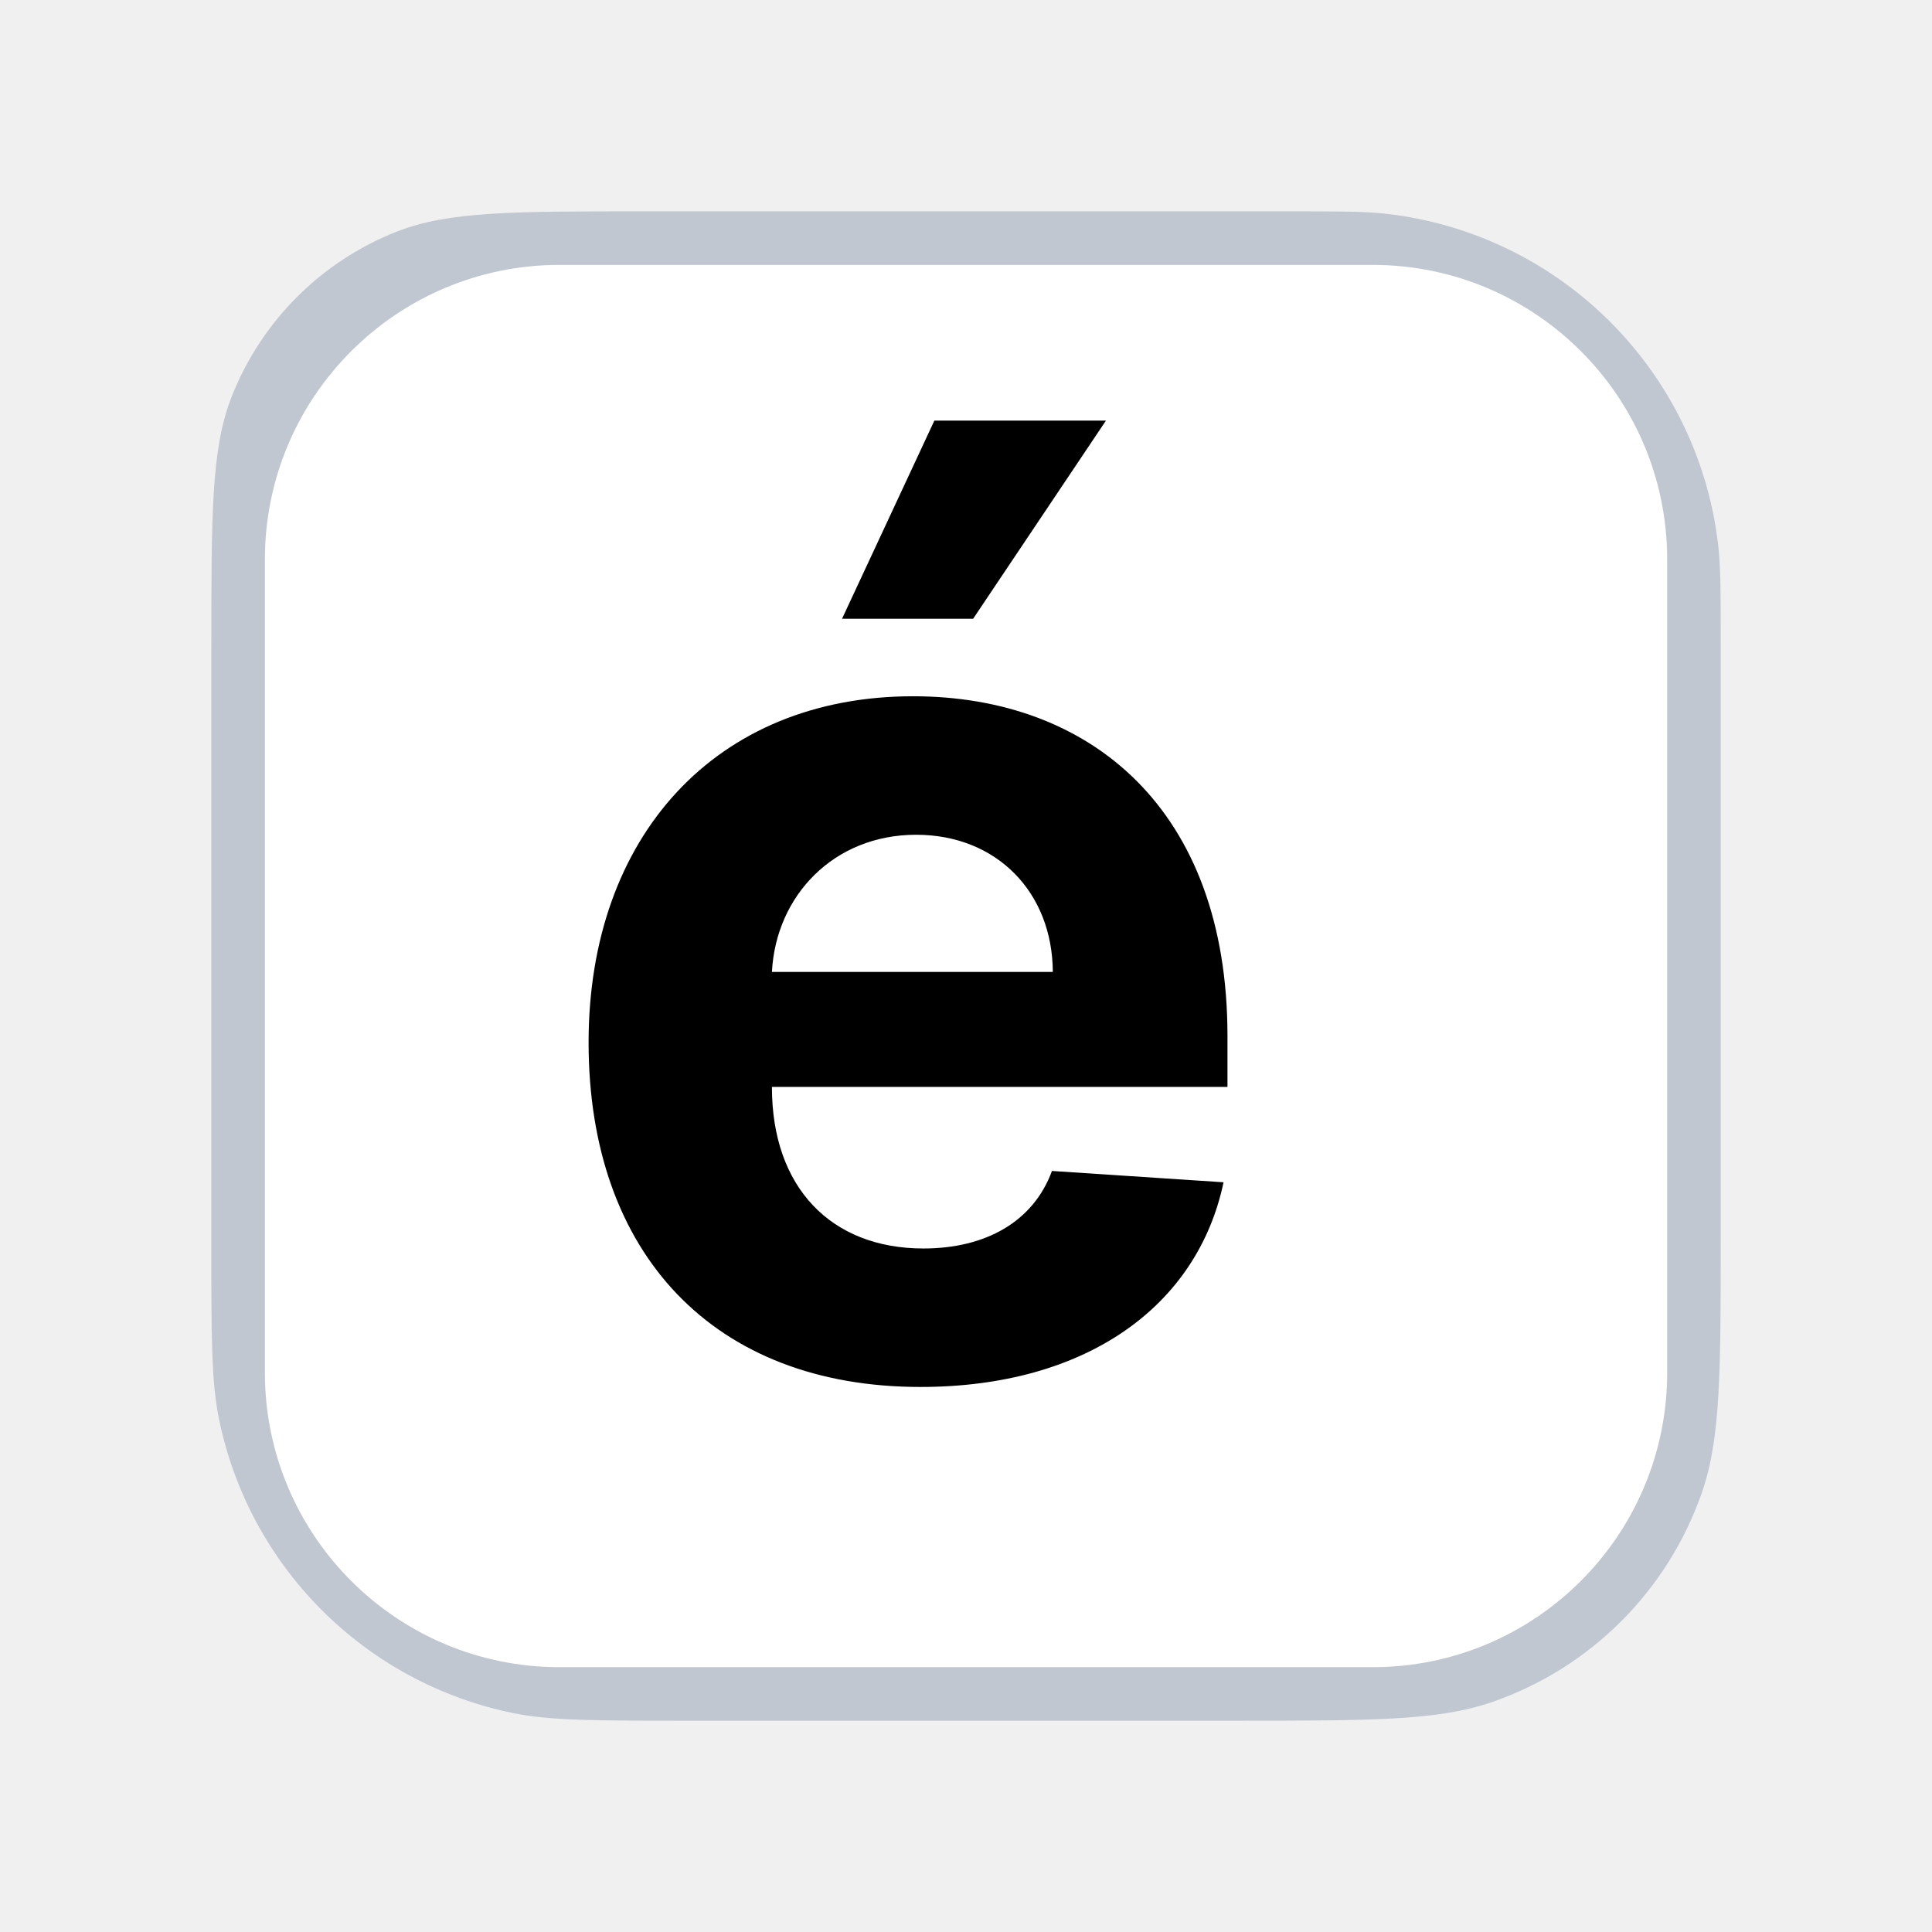
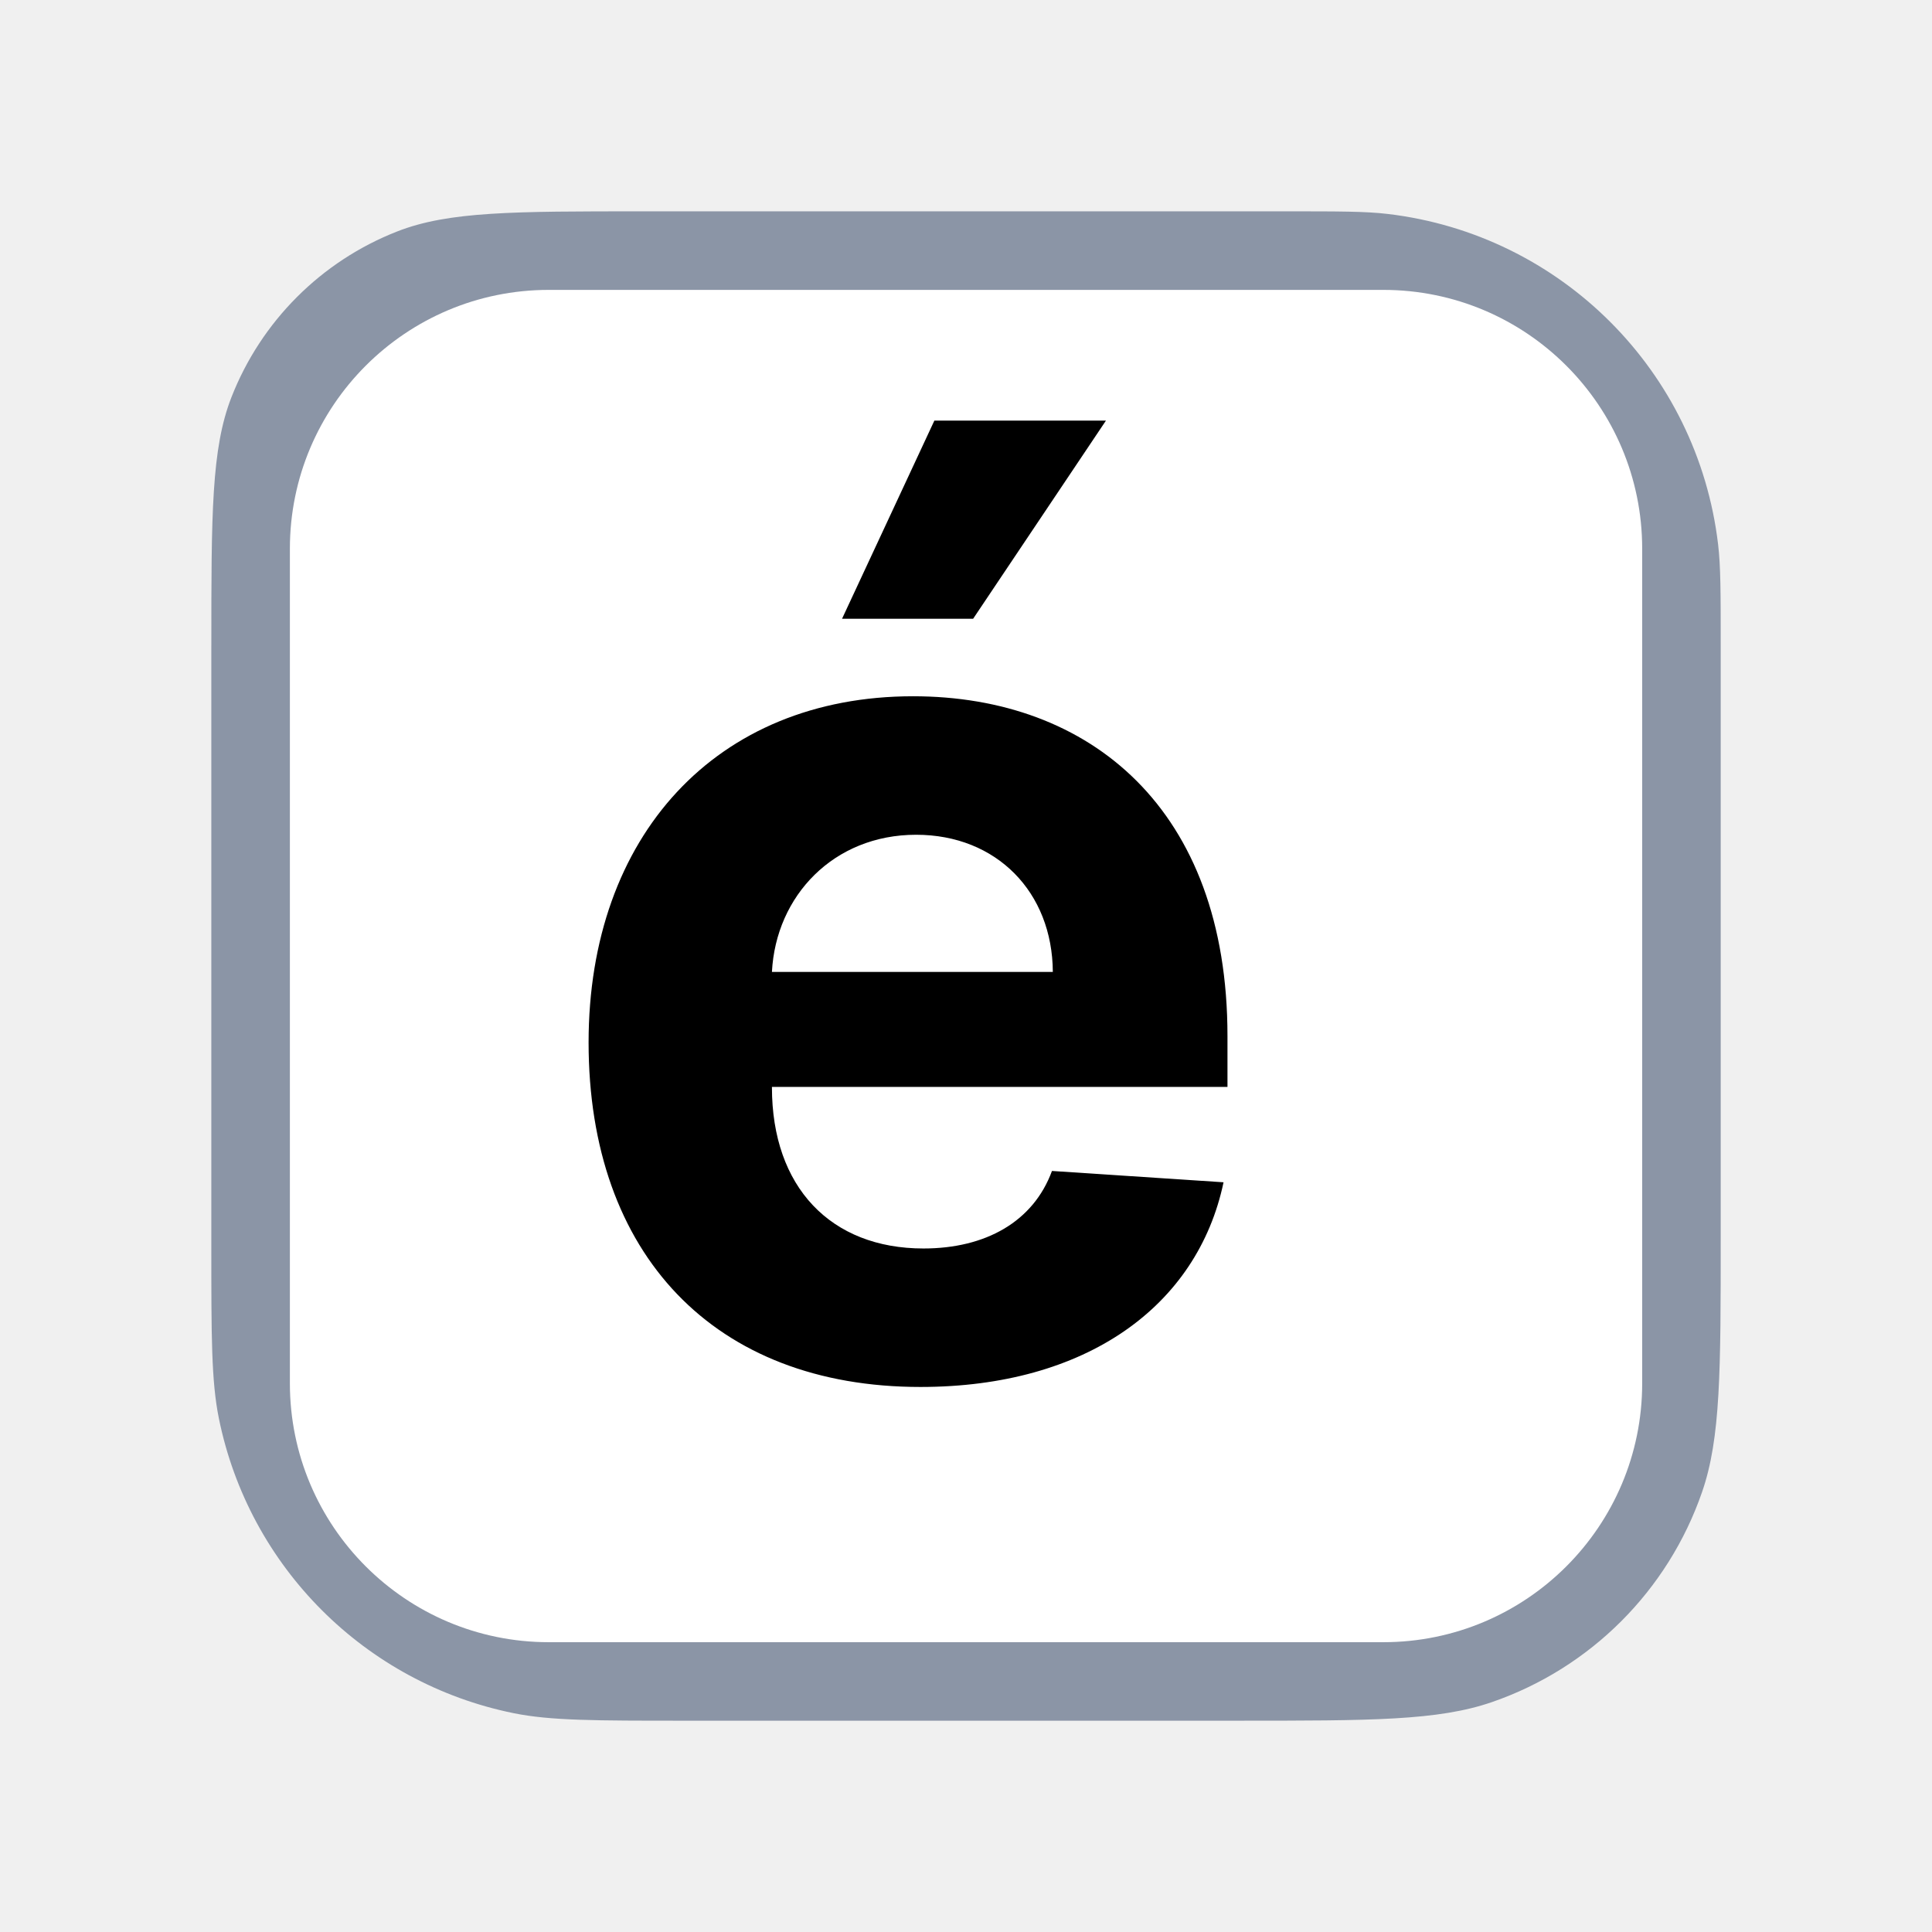
<svg xmlns="http://www.w3.org/2000/svg" viewBox="0 0 64 64">
  <g transform="translate(3.429 3.429) scale(0.89286)">
    <g transform="matrix(0.662424 0 0 0.662424 -55.49892 4.000331)">
-       <path d="M89.82 24.311v33.705c0 5.006 0 7.51.423 9.59a21.134 21.134 0 0 0 16.509 16.51c2.08.421 4.584.421 9.59.421h30.942c7.497 0 11.245 0 14.262-1.042a19.02 19.02 0 0 0 11.77-11.77c1.042-3.017 1.042-6.765 1.042-14.262V24.311c0-2.95 0-4.426-.147-5.666A21.135 21.135 0 0 0 155.713.147C154.473 0 152.997 0 150.047 0h-36.073c-7.242 0-10.863 0-13.74 1.125a16.38 16.38 0 0 0-9.288 9.289c-1.125 2.876-1.125 6.55-1.125 13.897Z" fill="#C0C7D1" />
-       <rect x="92.82" y="3.0" width="78.54" height="78.54" rx="16.5" fill="#FFFFFF" />
+       <path d="M89.82 24.311v33.705c0 5.006 0 7.51.423 9.59a21.134 21.134 0 0 0 16.509 16.51c2.08.421 4.584.421 9.59.421h30.942c7.497 0 11.245 0 14.262-1.042a19.02 19.02 0 0 0 11.77-11.77c1.042-3.017 1.042-6.765 1.042-14.262V24.311c0-2.95 0-4.426-.147-5.666A21.135 21.135 0 0 0 155.713.147C154.473 0 152.997 0 150.047 0h-36.073c-7.242 0-10.863 0-13.74 1.125a16.38 16.38 0 0 0-9.288 9.289c-1.125 2.876-1.125 6.55-1.125 13.897Z" fill="#8B95A6" />
+       <rect x="94.22" y="4.4" width="75.74" height="75.74" rx="14.5" fill="#FFFFFF" />
      <path d="M129.536 65.845c9.269 0 15.513-4.512 16.977-11.464l-9.61-.634c-1.049 2.854-3.732 4.342-7.196 4.342-5.195 0-8.488-3.44-8.488-9.025v-.025h25.514v-2.853c0-12.733-7.708-19.026-17.611-19.026-11.025 0-18.172 7.83-18.172 19.391 0 11.88 7.049 19.294 18.586 19.294ZM121.219 42.6c.219-4.269 3.464-7.683 8.074-7.683 4.512 0 7.634 3.22 7.658 7.683h-15.732Zm3.927-19.782h7.342l7.439-11.098h-9.61l-5.171 11.098Z" fill="#000000" />
    </g>
  </g>
</svg>
